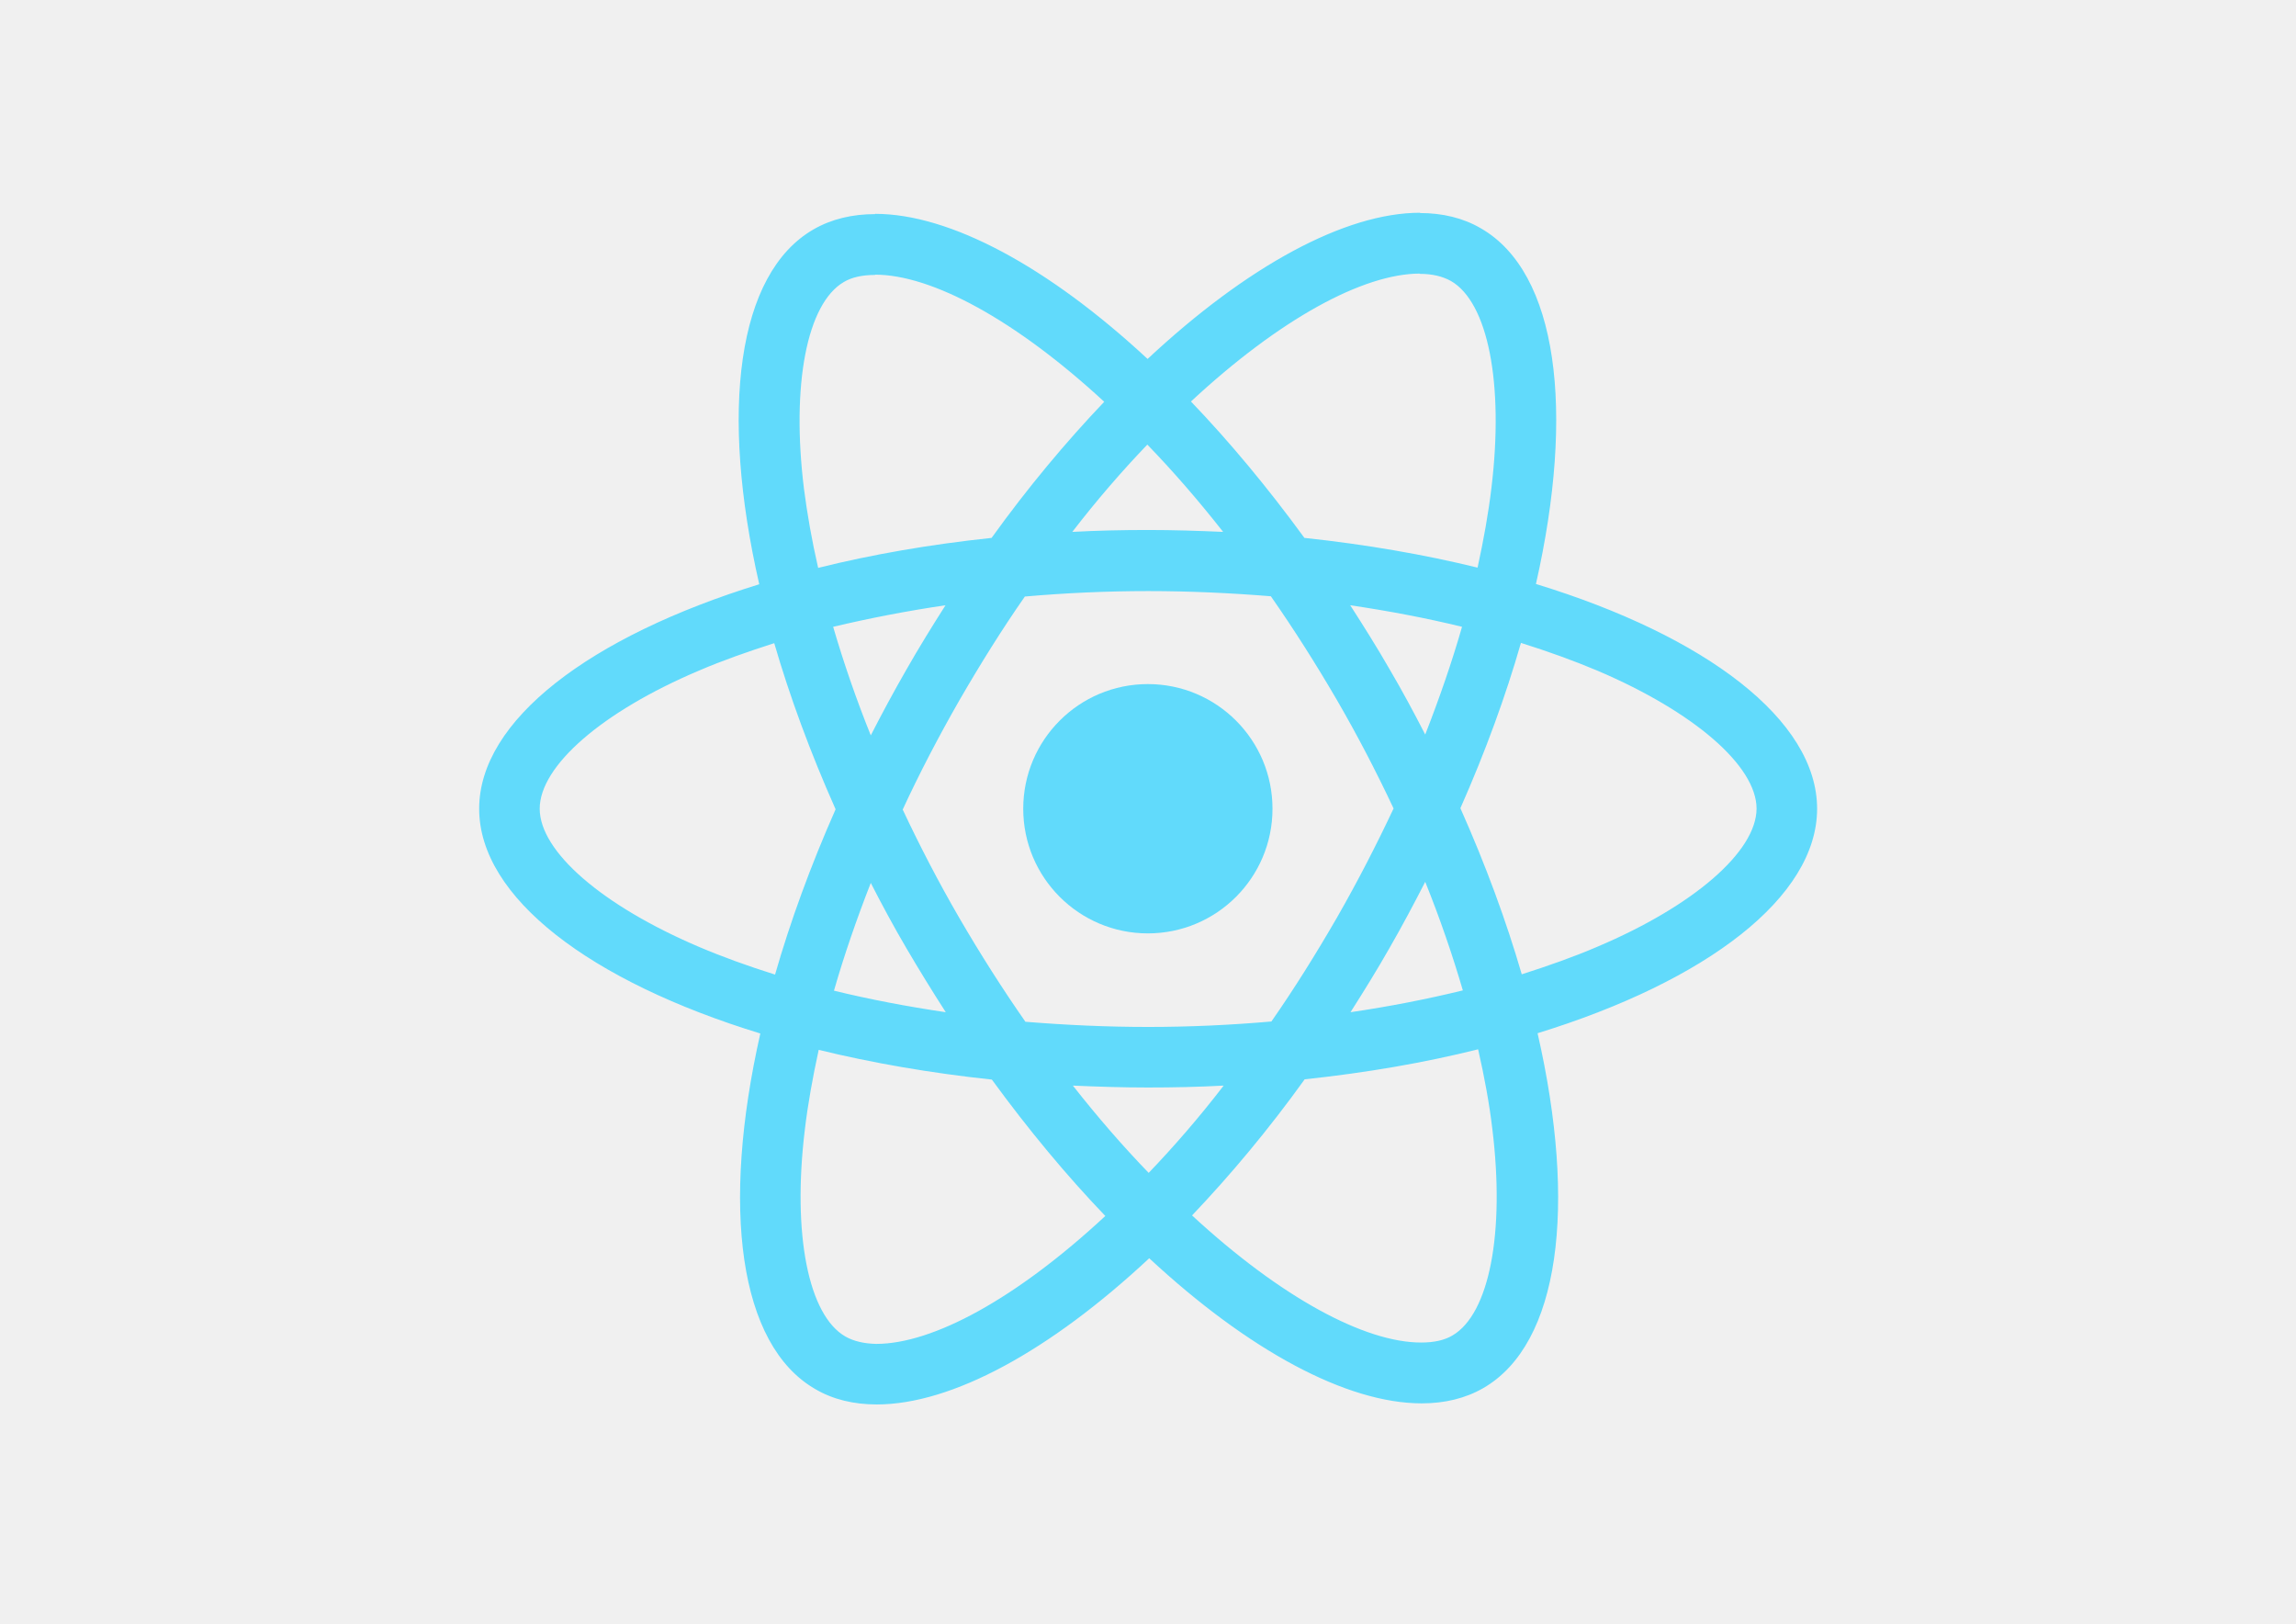
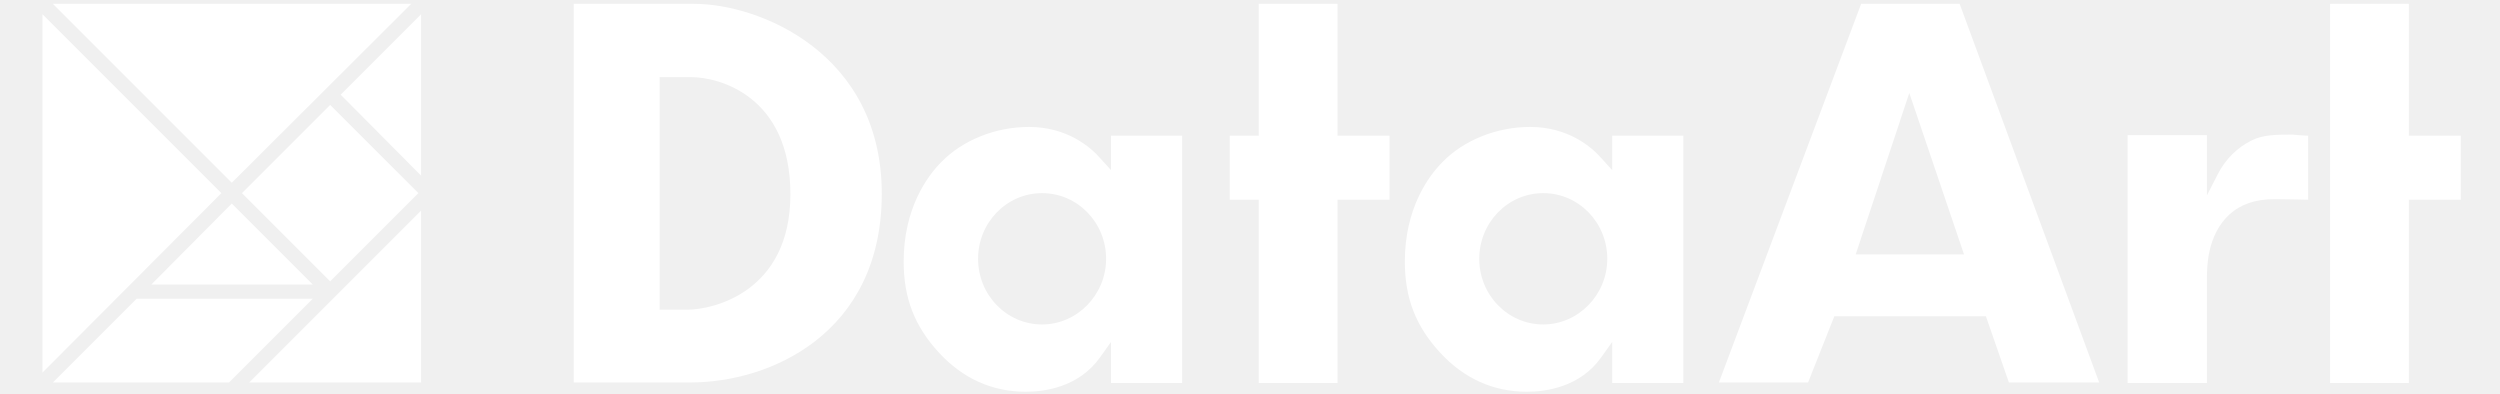
- <svg xmlns="http://www.w3.org/2000/svg" viewBox="0 0 841.9 595.3">
-   <g fill="#61DAFB">
-     <path d="M666.3 296.5c0-32.5-40.7-63.3-103.1-82.4 14.4-63.6 8-114.2-20.2-130.4-6.5-3.8-14.1-5.6-22.4-5.6v22.3c4.6 0 8.3.9 11.4 2.6 13.6 7.8 19.5 37.5 14.9 75.7-1.1 9.4-2.9 19.3-5.1 29.4-19.6-4.8-41-8.5-63.5-10.9-13.5-18.5-27.5-35.3-41.6-50 32.6-30.3 63.2-46.9 84-46.9V78c-27.5 0-63.5 19.6-99.9 53.6-36.4-33.8-72.4-53.2-99.9-53.2v22.3c20.7 0 51.4 16.5 84 46.6-14 14.7-28 31.4-41.3 49.9-22.6 2.4-44 6.1-63.6 11-2.3-10-4-19.7-5.2-29-4.7-38.2 1.1-67.9 14.6-75.8 3-1.8 6.9-2.6 11.5-2.6V78.5c-8.4 0-16 1.8-22.6 5.6-28.1 16.2-34.4 66.7-19.9 130.1-62.2 19.2-102.7 49.9-102.7 82.3 0 32.5 40.7 63.3 103.1 82.4-14.4 63.6-8 114.2 20.2 130.4 6.5 3.8 14.1 5.6 22.5 5.6 27.5 0 63.5-19.6 99.9-53.6 36.4 33.8 72.4 53.2 99.9 53.2 8.4 0 16-1.8 22.6-5.6 28.1-16.2 34.4-66.7 19.9-130.1 62-19.1 102.5-49.9 102.5-82.3zm-130.2-66.7c-3.7 12.9-8.3 26.2-13.5 39.5-4.1-8-8.4-16-13.1-24-4.6-8-9.5-15.8-14.4-23.4 14.2 2.1 27.9 4.7 41 7.9zm-45.8 106.5c-7.8 13.5-15.8 26.3-24.1 38.2-14.9 1.3-30 2-45.2 2-15.1 0-30.2-.7-45-1.9-8.3-11.9-16.4-24.6-24.2-38-7.6-13.1-14.5-26.4-20.8-39.8 6.2-13.4 13.2-26.8 20.7-39.9 7.8-13.5 15.8-26.3 24.1-38.2 14.9-1.3 30-2 45.2-2 15.1 0 30.2.7 45 1.9 8.3 11.9 16.4 24.6 24.2 38 7.6 13.1 14.5 26.4 20.8 39.8-6.3 13.4-13.2 26.8-20.7 39.9zm32.3-13c5.4 13.4 10 26.8 13.8 39.8-13.1 3.2-26.9 5.9-41.2 8 4.9-7.7 9.8-15.6 14.4-23.7 4.6-8 8.9-16.1 13-24.1zM421.2 430c-9.3-9.6-18.6-20.3-27.8-32 9 .4 18.2.7 27.5.7 9.4 0 18.7-.2 27.8-.7-9 11.7-18.3 22.4-27.5 32zm-74.4-58.9c-14.2-2.1-27.9-4.7-41-7.9 3.7-12.9 8.3-26.2 13.5-39.5 4.1 8 8.4 16 13.1 24 4.7 8 9.5 15.8 14.4 23.4zM420.7 163c9.3 9.6 18.6 20.3 27.8 32-9-.4-18.2-.7-27.5-.7-9.4 0-18.7.2-27.8.7 9-11.7 18.3-22.4 27.5-32zm-74 58.9c-4.9 7.7-9.8 15.6-14.4 23.7-4.6 8-8.9 16-13 24-5.4-13.4-10-26.8-13.8-39.8 13.1-3.1 26.9-5.8 41.2-7.9zm-90.5 125.2c-35.4-15.1-58.3-34.9-58.3-50.6 0-15.7 22.9-35.6 58.3-50.6 8.6-3.7 18-7 27.7-10.1 5.7 19.6 13.2 40 22.5 60.9-9.2 20.8-16.6 41.1-22.2 60.6-9.9-3.1-19.3-6.5-28-10.2zM310 490c-13.6-7.8-19.5-37.5-14.9-75.7 1.1-9.4 2.9-19.3 5.1-29.4 19.6 4.8 41 8.5 63.5 10.9 13.5 18.5 27.5 35.3 41.6 50-32.6 30.3-63.2 46.9-84 46.9-4.5-.1-8.3-1-11.3-2.7zm237.2-76.2c4.7 38.2-1.1 67.9-14.6 75.8-3 1.8-6.9 2.6-11.5 2.6-20.7 0-51.4-16.5-84-46.6 14-14.7 28-31.4 41.3-49.9 22.6-2.4 44-6.1 63.6-11 2.3 10.1 4.1 19.8 5.2 29.1zm38.5-66.7c-8.6 3.7-18 7-27.7 10.1-5.7-19.6-13.2-40-22.5-60.9 9.2-20.8 16.6-41.1 22.2-60.6 9.9 3.1 19.3 6.5 28.1 10.2 35.4 15.1 58.3 34.9 58.3 50.6-.1 15.7-23 35.6-58.4 50.6zM320.8 78.4z" />
-     <circle cx="420.9" cy="296.5" r="45.7" />
-     <path d="M520.5 78.1z" />
+ <svg xmlns="http://www.w3.org/2000/svg" width="165px" height="26px" viewBox="0 0 443 72" version="1.1">
+   <g id="Page-1" stroke="none" stroke-width="1" fill="none" fill-rule="evenodd">
+     <g id="DA-logo-white-rgb" fill-rule="nonzero" fill="#FFFFFF">
+       <g id="icon">
+         <polygon id="Shape" points="0.8 68.1 0.8 2.6 33.5 35.3" />
+         <rect id="Rectangle-path" transform="translate(53.38386, 35.30032) rotate(-45.0081) translate(-53.38386, -35.30032) " x="41.984" y="23.9" width="22.8" height="22.8" />
+         <polygon id="Shape" points="35.4 37.2 20.7 52 50.2 52" />
+         <polygon id="Shape" points="2.7 0.7 68.2 0.7 35.4 33.4" />
+         <polygon id="Shape" points="70 32.1 70 2.6 55.3 17.3" />
+         <polygon id="Shape" points="70 38.5 38.6 69.9 70 69.9" />
+         <polygon id="Shape" points="18 54.6 50.2 54.6 34.9 69.9 2.7 69.9" />
+       </g>
+       <g id="text" transform="translate(97, 0)">
+         <path d="M22.9,0.7 L0.9,0.7 L0.9,69.9 L22.3,69.9 C36.6,69.9 57.2,61.1 57.2,35.4 C57.2,9.7 34.8,0.7 22.9,0.7 Z M21.7,56.6 L16.6,56.6 L16.6,14.1 L22.4,14.1 C27.4,14.1 40.5,17.5 40.5,35.5 C40.5,53.5 26.2,56.6 21.7,56.6 Z" id="Shape" />
+         <path d="M99.1,24.8 L99.1,31.1 L97.2,29 C95.3,26.8 91,23.2 84.1,23.2 C78,23.2 72,25.6 68.1,29.6 C65.5,32.2 61.2,38.1 61.2,47.8 C61.2,54.5 63.2,59.6 67.6,64.4 C72,69.2 77.4,71.6 83.5,71.6 C86.9,71.6 93.2,70.8 97.1,65.3 L99.1,62.5 L99.1,70 L112.1,70 L112.1,24.8 L99.1,24.8 Z M86.5,59.3 C80,59.3 74.8,53.9 74.8,47.3 C74.8,40.7 80,35.3 86.5,35.3 C93,35.3 98.2,40.7 98.2,47.3 C98.2,53.9 92.9,59.3 86.5,59.3 Z" id="Shape" />
+         <path d="M190.7,24.8 L190.7,31.1 L188.8,29 C186.9,26.8 182.6,23.2 175.7,23.2 C169.6,23.2 163.6,25.6 159.7,29.6 C157.1,32.2 152.8,38.1 152.8,47.8 C152.8,54.5 154.8,59.6 159.2,64.4 C163.6,69.2 169,71.6 175.1,71.6 C178.5,71.6 184.8,70.8 188.7,65.3 L190.7,62.5 L190.7,70 L203.7,70 L203.7,24.8 L190.7,24.8 Z M178.1,59.3 C171.6,59.3 166.4,53.9 166.4,47.3 C166.4,40.7 171.6,35.3 178.1,35.3 C184.6,35.3 189.8,40.7 189.8,47.3 C189.8,53.9 184.5,59.3 178.1,59.3 Z" id="Shape" />
+         <polygon id="Shape" points="126.1 0.7 126.1 24.8 120.8 24.8 120.8 36.5 126.1 36.5 126.1 70 140.5 70 140.5 36.5 150 36.5 150 24.8 140.5 24.8 140.5 0.7" />
+         <polygon id="Shape" points="321.9 0.7 321.9 70 336.3 70 336.3 36.5 345.8 36.5 345.8 24.8 336.3 24.8 336.3 0.7" />
+         <path d="M255,46.5 L235.2,46.5 L245,17 L255,46.5 Z M263.2,69.9 L279.7,69.9 L254.2,0.7 L236.2,0.7 L210.2,69.9 L226.5,69.9 L231.3,57.8 L259,57.8 L263.2,69.9 Z" id="Shape" />
+         <path d="M284.9,70 L299.4,70 L299.4,50.8 C299.4,48.9 299.4,43 303.5,39.2 C305.6,37.3 308.3,36.4 311.8,36.4 C314.2,36.4 316.9,36.5 317.9,36.5 L317.9,24.8 C317.2,24.8 315,24.6 315,24.6 C312.2,24.6 309.6,24.6 307.5,25.7 C304.9,27 302.8,29.1 301.4,31.8 L299.4,35.7 L299.4,24.7 L284.9,24.7 L284.9,70 L284.9,70 Z" id="Shape" />
+       </g>
+     </g>
  </g>
</svg>
